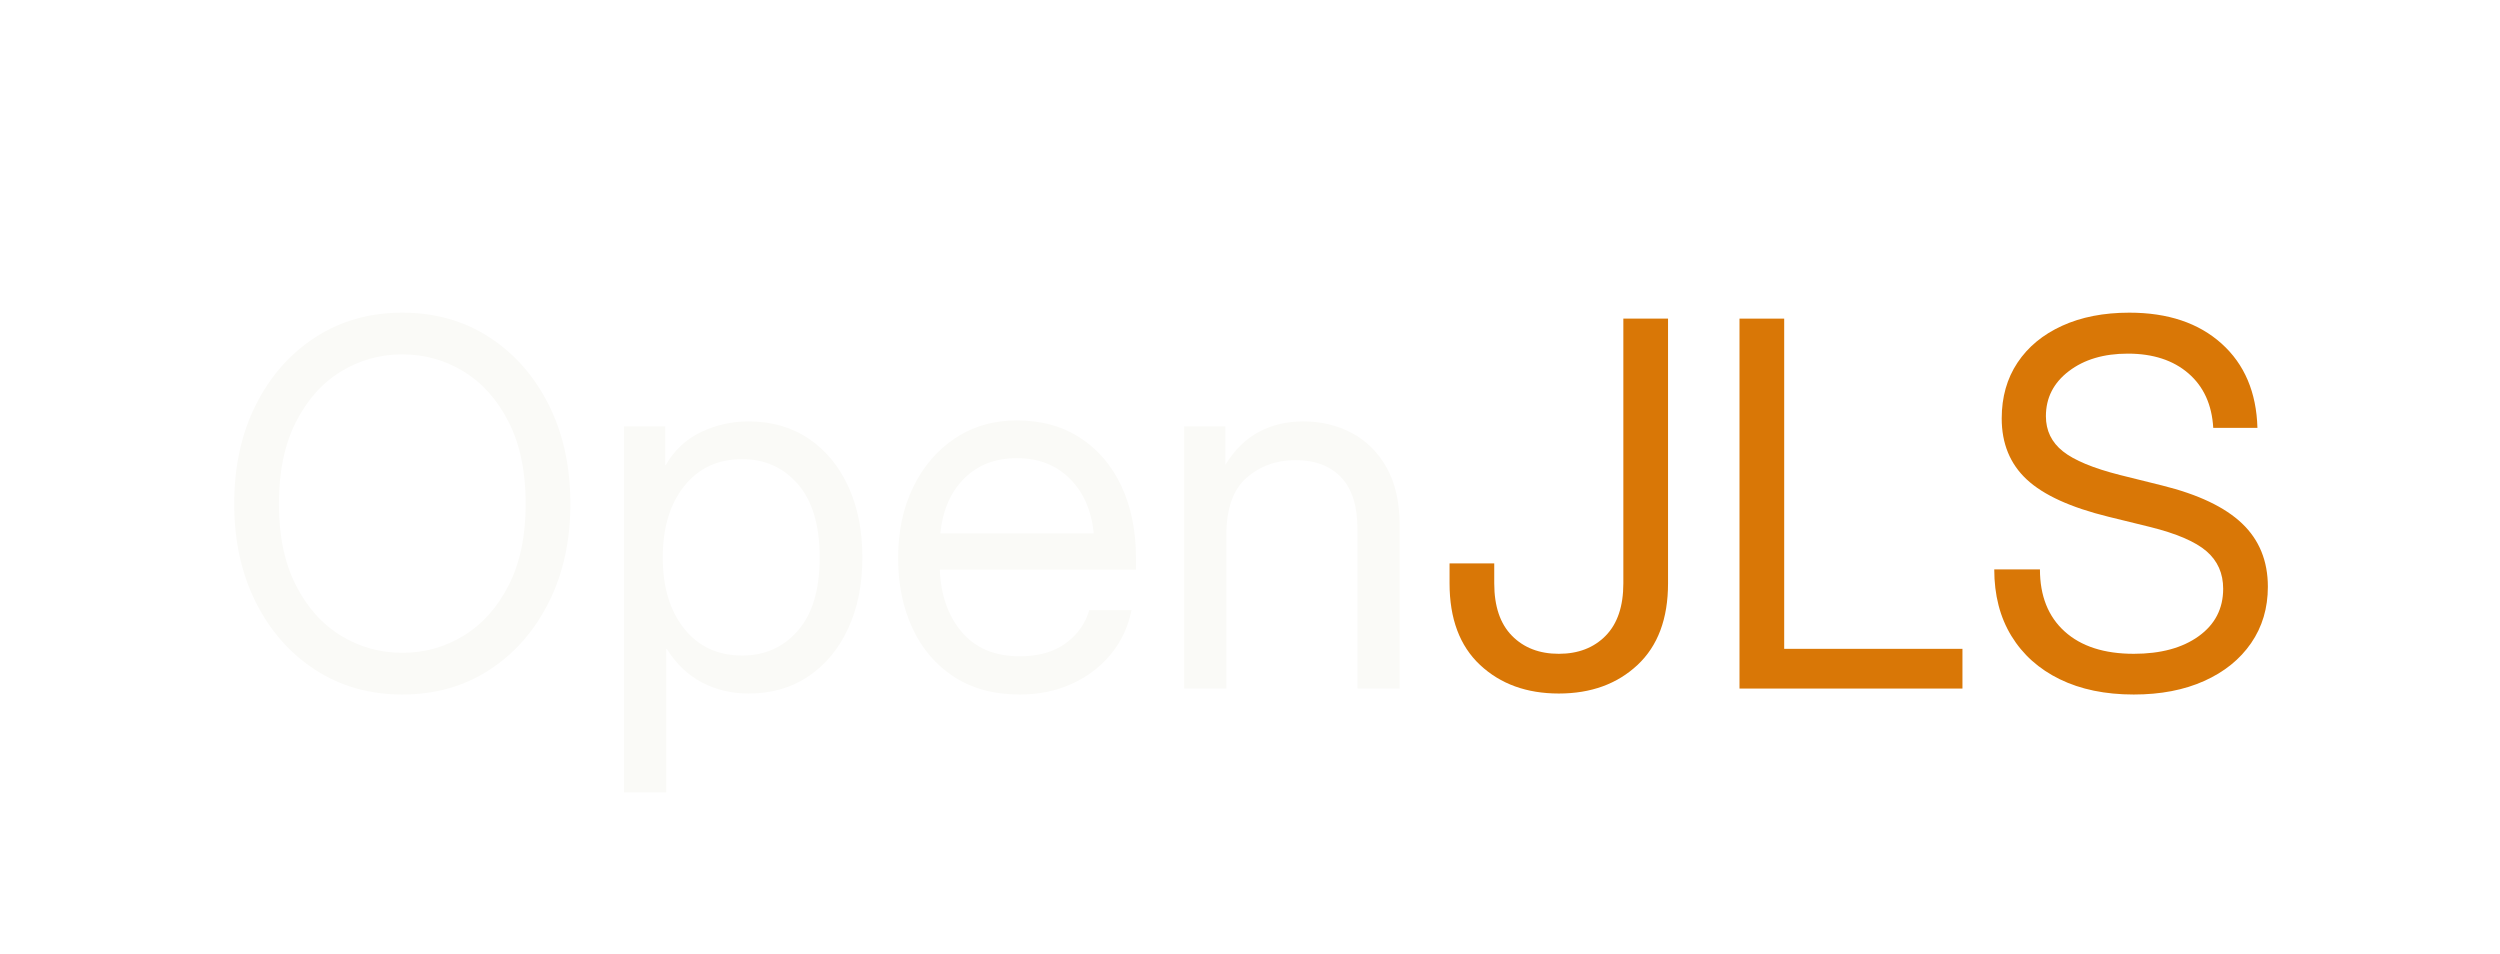
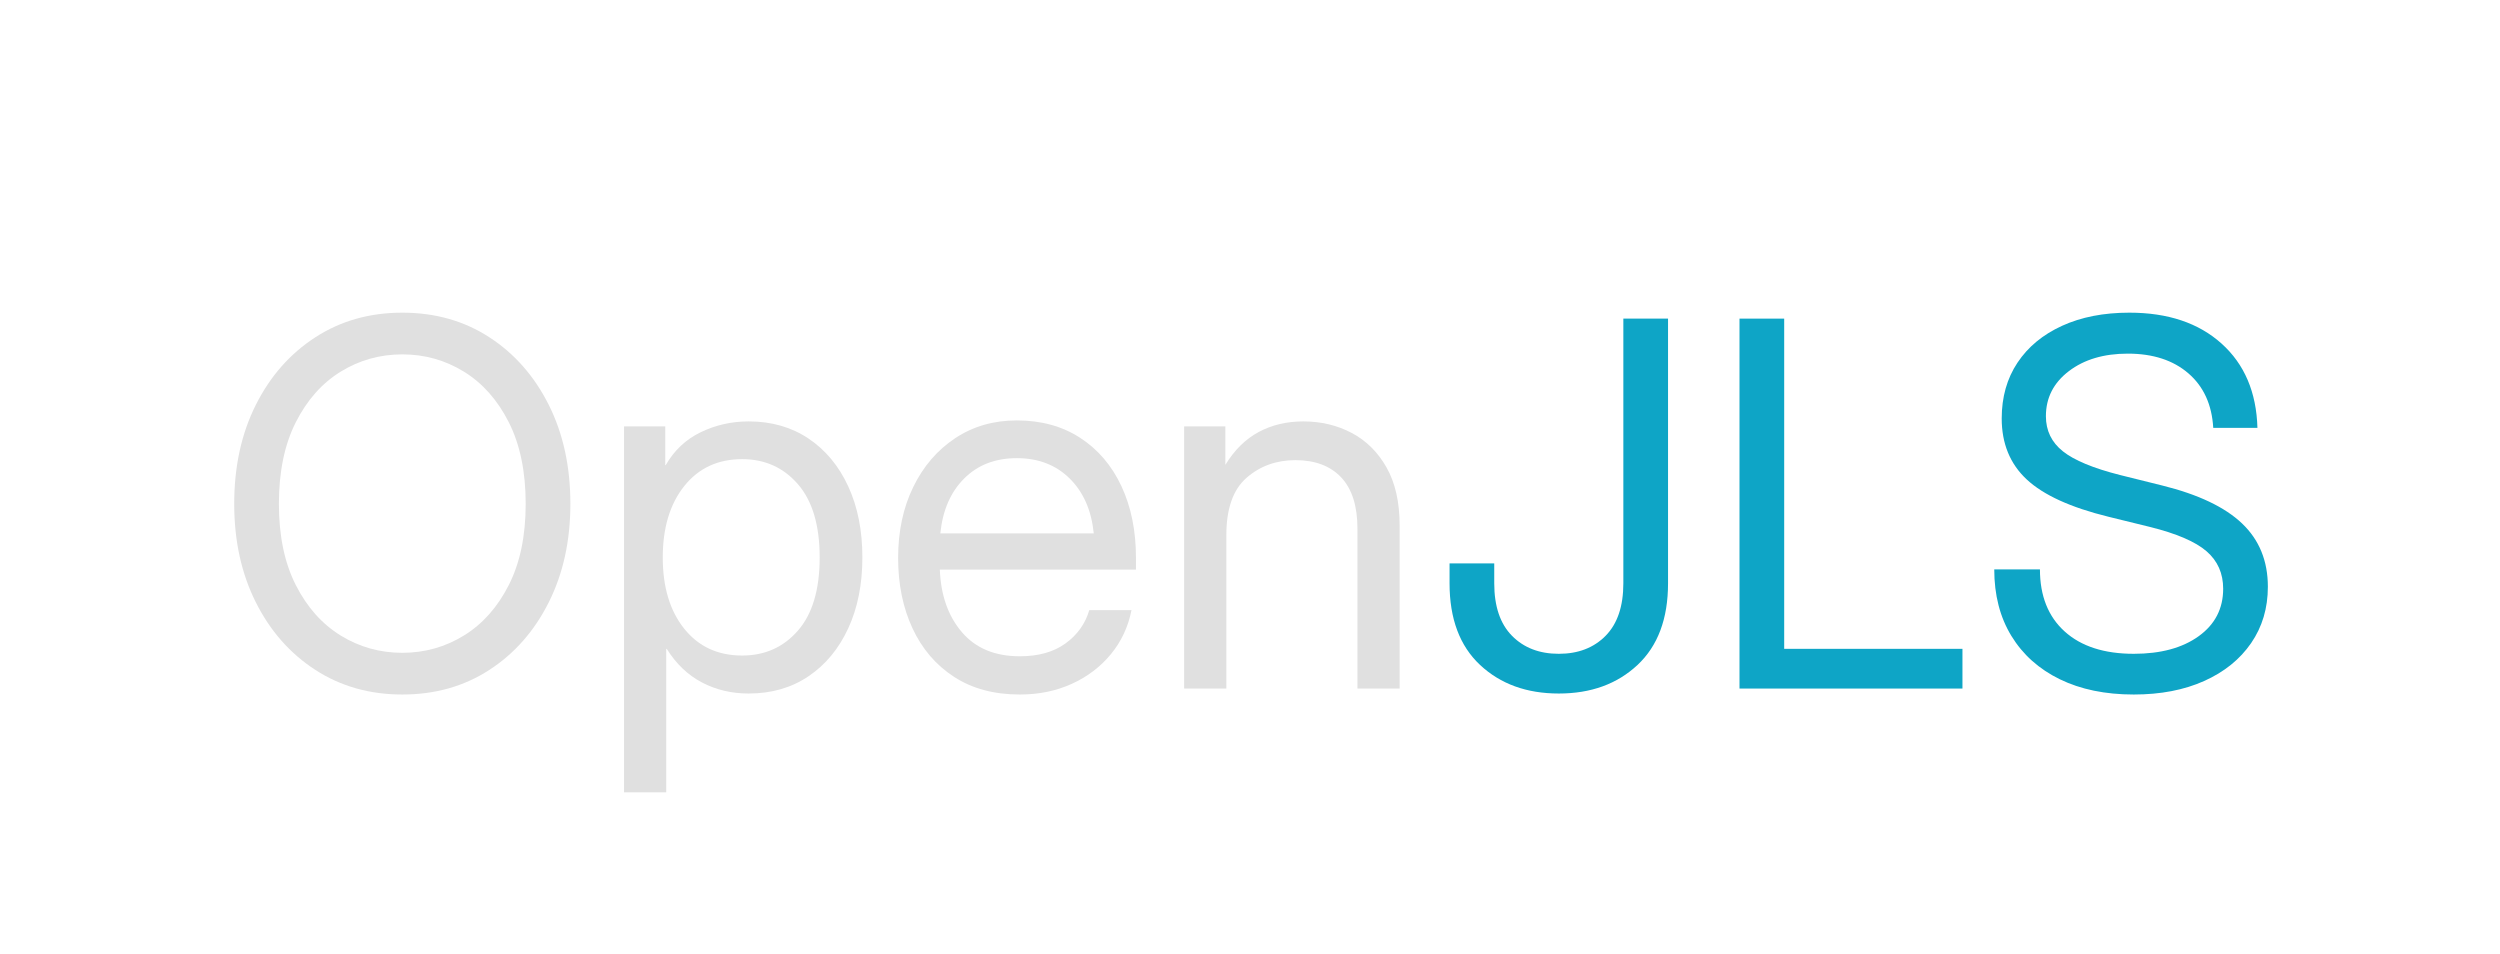
<svg xmlns="http://www.w3.org/2000/svg" viewBox="0 0 472 180" width="472" height="180">
-   <path transform="translate(40.00,130.00) scale(0.046875,-0.046875)" d="M767 -24Q570 -24 417.0 75.0Q264 174 177.0 347.5Q90 521 90 744Q90 969 177.0 1142.5Q264 1316 417.0 1415.0Q570 1514 767 1514Q965 1514 1117.5 1415.0Q1270 1316 1357.0 1142.5Q1444 969 1444 744Q1444 521 1357.0 347.5Q1270 174 1117.5 75.0Q965 -24 767 -24ZM767 144Q902 144 1015.0 213.5Q1128 283 1196.0 417.0Q1264 551 1264 744Q1264 938 1196.0 1072.5Q1128 1207 1015.0 1276.5Q902 1346 767 1346Q632 1346 519.0 1276.5Q406 1207 338.0 1072.5Q270 938 270 744Q270 551 338.0 417.0Q406 283 519.0 213.5Q632 144 767 144Z" fill="#FAFAF7" />
-   <path transform="translate(111.91,130.00) scale(0.046875,-0.046875)" d="M126 -418V1056H292V900H294Q345 989 435.0 1032.5Q525 1076 628 1076Q766 1076 869.0 1007.0Q972 938 1029.0 814.5Q1086 691 1086 528Q1086 366 1029.0 242.5Q972 119 869.0 49.5Q766 -20 628 -20Q525 -20 440.0 24.5Q355 69 298 160H296V-418ZM602 133Q739 133 826.5 233.5Q914 334 914 528Q914 722 826.5 823.0Q739 924 602 924Q455 924 368.5 815.5Q282 707 282 528Q282 349 368.5 241.0Q455 133 602 133Z" fill="#FAFAF7" />
-   <path transform="translate(166.19,130.00) scale(0.046875,-0.046875)" d="M562 -24Q407 -24 297.5 47.0Q188 118 130.0 242.5Q72 367 72 526Q72 687 133.0 812.0Q194 937 302.0 1008.5Q410 1080 550 1080Q697 1080 805.0 1010.0Q913 940 971.5 815.0Q1030 690 1030 526V479H240Q246 324 329.0 227.0Q412 130 562 130Q675 130 746.5 182.0Q818 234 842 316H1012Q992 215 929.0 138.5Q866 62 771.5 19.0Q677 -24 562 -24ZM242 625H860Q846 764 763.0 846.0Q680 928 550 928Q420 928 338.0 846.0Q256 764 242 625Z" fill="#FAFAF7" />
-   <path transform="translate(217.66,130.00) scale(0.046875,-0.046875)" d="M296 618V0H126V1056H292V901Q347 991 426.5 1033.5Q506 1076 606 1076Q713 1076 801.0 1029.5Q889 983 941.5 890.0Q994 797 994 656V0H824V644Q824 781 758.5 850.5Q693 920 574 920Q459 920 377.5 849.0Q296 778 296 618Z" fill="#FAFAF7" />
-   <path transform="translate(270.16,130.00) scale(0.046875,-0.046875)" d="M515 -20Q321 -20 198.0 95.0Q75 210 75 424V504H255V424Q255 285 326.5 212.5Q398 140 515 140Q632 140 703.5 212.5Q775 285 775 424V1490H955V424Q955 210 832.0 95.0Q709 -20 515 -20Z" fill="#D97706" />
-   <path transform="translate(321.48,130.00) scale(0.046875,-0.046875)" d="M148 0V1490H328V160H1046V0Z" fill="#D97706" />
-   <path transform="translate(372.86,130.00) scale(0.046875,-0.046875)" d="M640 -24Q468 -24 342.0 37.5Q216 99 147.0 212.0Q78 325 78 480H262Q262 320 361.5 230.0Q461 140 640 140Q803 140 901.5 211.0Q1000 282 1000 402Q1000 495 933.0 553.0Q866 611 705 651L538 692Q310 748 209.0 842.0Q108 936 108 1088Q108 1217 171.5 1312.5Q235 1408 351.0 1461.0Q467 1514 622 1514Q855 1514 993.5 1389.5Q1132 1265 1138 1050H960Q952 1190 860.0 1269.5Q768 1349 616 1349Q471 1349 378.5 1278.5Q286 1208 286 1097Q286 1010 354.5 955.5Q423 901 585 860L754 818Q972 764 1076.0 665.0Q1180 566 1180 410Q1180 281 1112.5 183.0Q1045 85 923.5 30.5Q802 -24 640 -24Z" fill="#D97706" />
+   <path transform="translate(40.00,130.00) scale(0.046875,-0.046875)" d="M767 -24Q570 -24 417.0 75.0Q264 174 177.0 347.5Q90 521 90 744Q90 969 177.0 1142.5Q264 1316 417.0 1415.0Q570 1514 767 1514Q965 1514 1117.5 1415.0Q1270 1316 1357.0 1142.5Q1444 969 1444 744Q1444 521 1357.0 347.5Q1270 174 1117.5 75.0Q965 -24 767 -24ZM767 144Q902 144 1015.0 213.5Q1128 283 1196.0 417.0Q1264 551 1264 744Q1264 938 1196.0 1072.5Q1128 1207 1015.0 1276.5Q902 1346 767 1346Q632 1346 519.0 1276.5Q406 1207 338.0 1072.5Q270 938 270 744Q270 551 338.0 417.0Q406 283 519.0 213.5Q632 144 767 144Z" fill="#E0E0E0" />
+   <path transform="translate(111.91,130.00) scale(0.046875,-0.046875)" d="M126 -418V1056H292V900H294Q345 989 435.0 1032.5Q525 1076 628 1076Q766 1076 869.0 1007.0Q972 938 1029.0 814.5Q1086 691 1086 528Q1086 366 1029.0 242.5Q972 119 869.0 49.5Q766 -20 628 -20Q525 -20 440.0 24.5Q355 69 298 160H296V-418ZM602 133Q739 133 826.5 233.5Q914 334 914 528Q914 722 826.5 823.0Q739 924 602 924Q455 924 368.5 815.5Q282 707 282 528Q282 349 368.5 241.0Q455 133 602 133Z" fill="#E0E0E0" />
+   <path transform="translate(166.19,130.00) scale(0.046875,-0.046875)" d="M562 -24Q407 -24 297.5 47.0Q188 118 130.0 242.5Q72 367 72 526Q72 687 133.0 812.0Q194 937 302.0 1008.5Q410 1080 550 1080Q697 1080 805.0 1010.0Q913 940 971.5 815.0Q1030 690 1030 526V479H240Q246 324 329.0 227.0Q412 130 562 130Q675 130 746.5 182.0Q818 234 842 316H1012Q992 215 929.0 138.5Q866 62 771.5 19.0Q677 -24 562 -24ZM242 625H860Q846 764 763.0 846.0Q680 928 550 928Q420 928 338.0 846.0Q256 764 242 625Z" fill="#E0E0E0" />
+   <path transform="translate(217.66,130.00) scale(0.046875,-0.046875)" d="M296 618V0H126V1056H292V901Q347 991 426.5 1033.5Q506 1076 606 1076Q713 1076 801.0 1029.5Q889 983 941.5 890.0Q994 797 994 656V0H824V644Q824 781 758.5 850.5Q693 920 574 920Q459 920 377.5 849.0Q296 778 296 618Z" fill="#E0E0E0" />
+   <path transform="translate(270.16,130.00) scale(0.046875,-0.046875)" d="M515 -20Q321 -20 198.0 95.0Q75 210 75 424V504H255V424Q255 285 326.5 212.5Q398 140 515 140Q632 140 703.5 212.5Q775 285 775 424V1490H955V424Q955 210 832.0 95.0Q709 -20 515 -20Z" fill="#0EA5C6" />
+   <path transform="translate(321.48,130.00) scale(0.046875,-0.046875)" d="M148 0V1490H328V160H1046V0Z" fill="#0EA5C6" />
+   <path transform="translate(372.86,130.00) scale(0.046875,-0.046875)" d="M640 -24Q468 -24 342.0 37.5Q216 99 147.0 212.0Q78 325 78 480H262Q262 320 361.5 230.0Q461 140 640 140Q803 140 901.5 211.0Q1000 282 1000 402Q1000 495 933.0 553.0Q866 611 705 651L538 692Q310 748 209.0 842.0Q108 936 108 1088Q108 1217 171.5 1312.5Q235 1408 351.0 1461.0Q467 1514 622 1514Q855 1514 993.5 1389.5Q1132 1265 1138 1050H960Q952 1190 860.0 1269.5Q768 1349 616 1349Q471 1349 378.5 1278.5Q286 1208 286 1097Q286 1010 354.5 955.5Q423 901 585 860L754 818Q972 764 1076.0 665.0Q1180 566 1180 410Q1180 281 1112.5 183.0Q1045 85 923.5 30.5Q802 -24 640 -24Z" fill="#0EA5C6" />
</svg>
